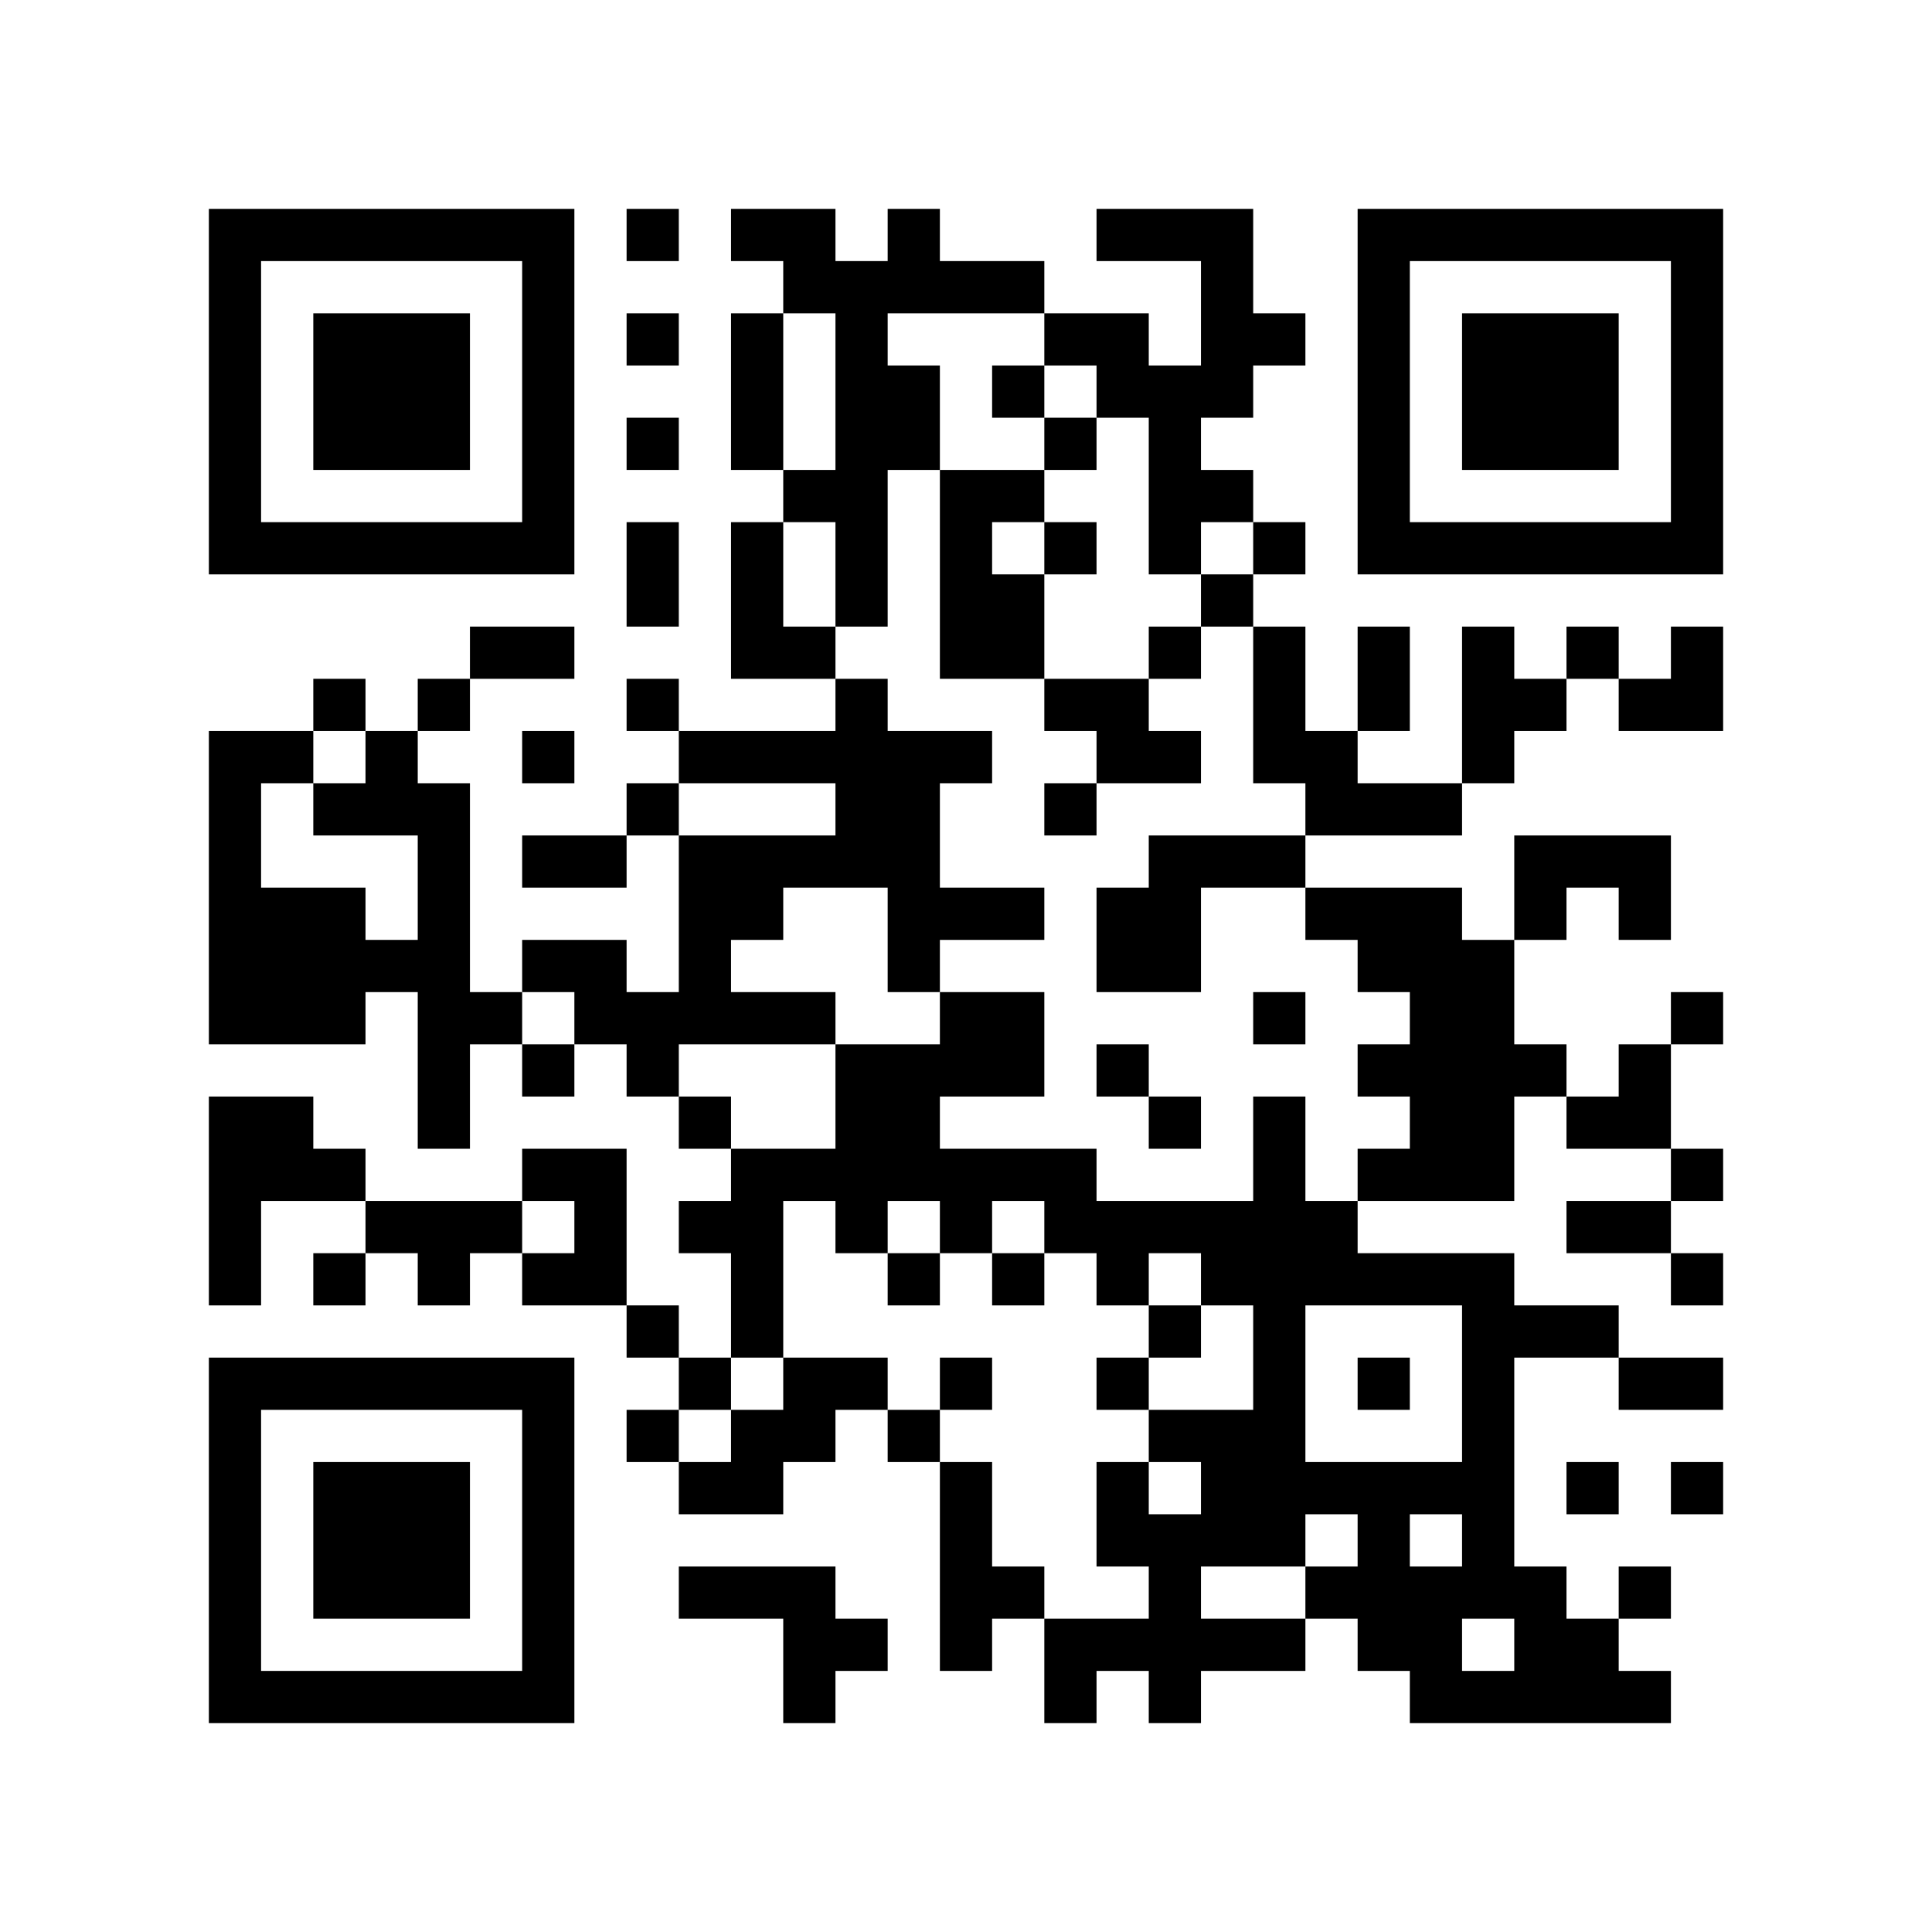
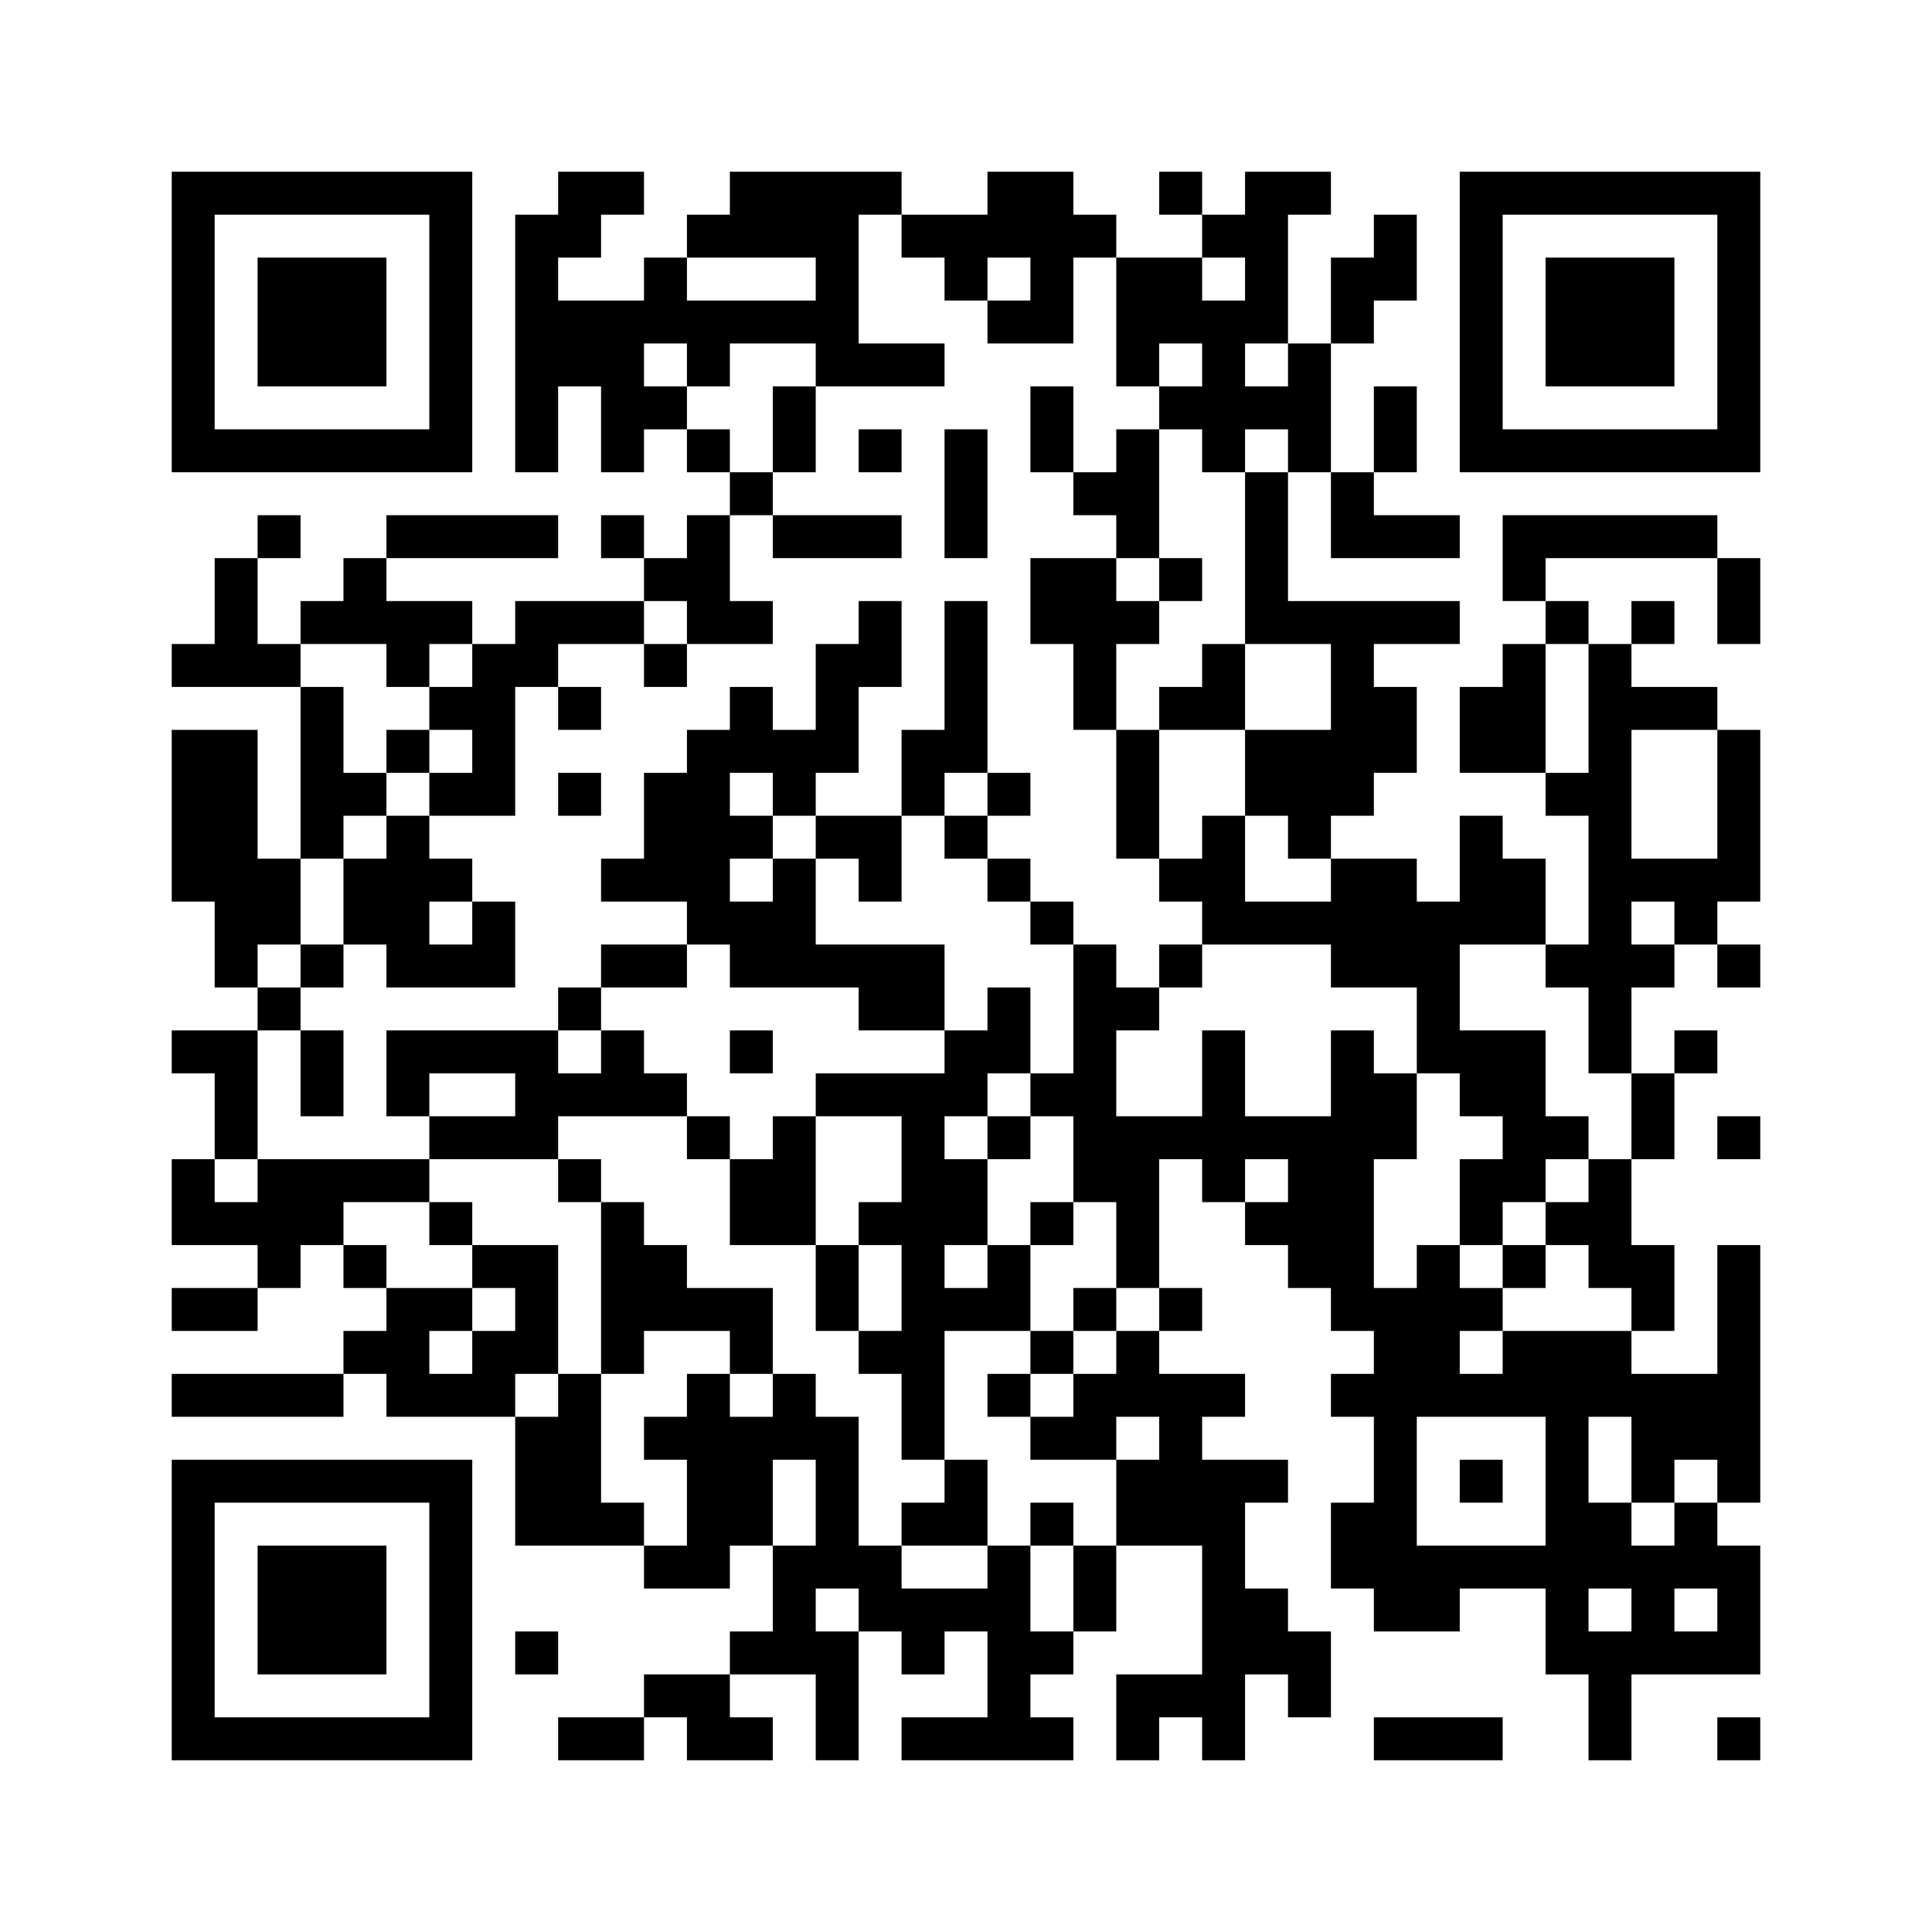
- <svg xmlns="http://www.w3.org/2000/svg" height="37" width="37" class="pyqrcode">
-   <path stroke="#000" class="pyqrline" d="M4 4.5h7m1 0h1m1 0h2m1 0h1m3 0h3m2 0h7m-29 1h1m5 0h1m4 0h5m3 0h1m2 0h1m5 0h1m-29 1h1m1 0h3m1 0h1m1 0h1m1 0h1m1 0h1m3 0h2m1 0h2m1 0h1m1 0h3m1 0h1m-29 1h1m1 0h3m1 0h1m3 0h1m1 0h2m1 0h1m1 0h3m2 0h1m1 0h3m1 0h1m-29 1h1m1 0h3m1 0h1m1 0h1m1 0h1m1 0h2m2 0h1m1 0h1m3 0h1m1 0h3m1 0h1m-29 1h1m5 0h1m4 0h2m1 0h2m2 0h2m2 0h1m5 0h1m-29 1h7m1 0h1m1 0h1m1 0h1m1 0h1m1 0h1m1 0h1m1 0h1m1 0h7m-21 1h1m1 0h1m1 0h1m1 0h2m3 0h1m-15 1h2m3 0h2m2 0h2m2 0h1m1 0h1m1 0h1m1 0h1m1 0h1m1 0h1m-27 1h1m1 0h1m3 0h1m3 0h1m3 0h2m2 0h1m1 0h1m1 0h2m1 0h2m-29 1h2m1 0h1m2 0h1m2 0h6m2 0h2m1 0h2m2 0h1m-25 1h1m1 0h3m3 0h1m3 0h2m2 0h1m4 0h3m-24 1h1m3 0h1m1 0h2m1 0h5m4 0h3m4 0h3m-28 1h3m1 0h1m4 0h2m2 0h3m1 0h2m2 0h3m1 0h1m1 0h1m-28 1h5m1 0h2m1 0h1m3 0h1m3 0h2m3 0h3m-25 1h3m1 0h2m1 0h5m2 0h2m4 0h1m2 0h2m3 0h1m-25 1h1m1 0h1m1 0h1m3 0h4m1 0h1m4 0h4m1 0h1m-28 1h2m2 0h1m4 0h1m2 0h2m4 0h1m1 0h1m2 0h2m1 0h2m-28 1h3m3 0h2m2 0h7m3 0h1m1 0h3m3 0h1m-29 1h1m2 0h3m1 0h1m1 0h2m1 0h1m1 0h1m1 0h6m4 0h2m-28 1h1m1 0h1m1 0h1m1 0h2m2 0h1m2 0h1m1 0h1m1 0h1m1 0h6m3 0h1m-21 1h1m1 0h1m7 0h1m1 0h1m3 0h3m-27 1h7m2 0h1m1 0h2m1 0h1m2 0h1m2 0h1m1 0h1m1 0h1m2 0h2m-29 1h1m5 0h1m1 0h1m1 0h2m1 0h1m4 0h3m3 0h1m-25 1h1m1 0h3m1 0h1m2 0h2m3 0h1m2 0h1m1 0h6m1 0h1m1 0h1m-29 1h1m1 0h3m1 0h1m7 0h1m2 0h4m1 0h1m1 0h1m-25 1h1m1 0h3m1 0h1m2 0h3m2 0h2m2 0h1m2 0h5m1 0h1m-28 1h1m5 0h1m4 0h2m1 0h1m1 0h5m1 0h2m1 0h2m-27 1h7m4 0h1m4 0h1m1 0h1m4 0h5" />
+ <svg xmlns="http://www.w3.org/2000/svg" height="45" width="45" class="pyqrcode">
+   <path stroke="#000" class="pyqrline" d="M4 4.5h7m2 0h2m2 0h4m2 0h2m2 0h1m1 0h2m3 0h7m-37 1h1m5 0h1m1 0h2m2 0h4m1 0h5m2 0h2m2 0h1m1 0h1m5 0h1m-37 1h1m1 0h3m1 0h1m1 0h1m2 0h1m3 0h1m2 0h1m1 0h1m1 0h2m1 0h1m1 0h2m1 0h1m1 0h3m1 0h1m-37 1h1m1 0h3m1 0h1m1 0h8m3 0h2m1 0h4m1 0h1m2 0h1m1 0h3m1 0h1m-37 1h1m1 0h3m1 0h1m1 0h3m1 0h1m2 0h3m4 0h1m1 0h1m1 0h1m3 0h1m1 0h3m1 0h1m-37 1h1m5 0h1m1 0h1m1 0h2m2 0h1m5 0h1m2 0h4m1 0h1m1 0h1m5 0h1m-37 1h7m1 0h1m1 0h1m1 0h1m1 0h1m1 0h1m1 0h1m1 0h1m1 0h1m1 0h1m1 0h1m1 0h1m1 0h7m-24 1h1m4 0h1m2 0h2m2 0h1m1 0h1m-26 1h1m2 0h4m1 0h1m1 0h1m1 0h3m1 0h1m3 0h1m2 0h1m1 0h3m1 0h5m-35 1h1m2 0h1m6 0h2m7 0h2m1 0h1m1 0h1m5 0h1m4 0h1m-36 1h1m1 0h4m1 0h3m1 0h2m2 0h1m1 0h1m1 0h3m2 0h5m2 0h1m1 0h1m1 0h1m-37 1h3m2 0h1m1 0h2m2 0h1m3 0h2m1 0h1m2 0h1m2 0h1m2 0h1m3 0h1m1 0h1m-31 1h1m2 0h2m1 0h1m3 0h1m1 0h1m2 0h1m2 0h1m1 0h2m2 0h2m1 0h2m1 0h3m-36 1h2m1 0h1m1 0h1m1 0h1m4 0h4m1 0h2m3 0h1m2 0h4m1 0h2m1 0h1m2 0h1m-37 1h2m1 0h2m1 0h2m1 0h1m1 0h2m1 0h1m2 0h1m1 0h1m2 0h1m2 0h3m4 0h2m2 0h1m-37 1h2m1 0h1m1 0h1m5 0h3m1 0h2m1 0h1m3 0h1m1 0h1m1 0h1m3 0h1m2 0h1m2 0h1m-37 1h3m1 0h3m3 0h3m1 0h1m1 0h1m2 0h1m3 0h2m2 0h2m1 0h2m1 0h4m-36 1h2m1 0h2m1 0h1m4 0h3m5 0h1m3 0h8m1 0h1m1 0h1m-35 1h1m1 0h1m1 0h3m2 0h2m1 0h5m3 0h1m1 0h1m3 0h3m2 0h3m1 0h1m-35 1h1m6 0h1m6 0h2m1 0h1m1 0h2m6 0h1m3 0h1m-34 1h2m1 0h1m1 0h4m1 0h1m2 0h1m4 0h2m1 0h1m2 0h1m2 0h1m1 0h3m1 0h1m1 0h1m-35 1h1m1 0h1m1 0h1m2 0h4m3 0h4m1 0h2m2 0h1m2 0h2m1 0h2m2 0h1m-34 1h1m4 0h3m3 0h1m1 0h1m2 0h1m1 0h1m1 0h8m2 0h2m1 0h1m1 0h1m-37 1h1m1 0h4m3 0h1m3 0h2m2 0h2m2 0h2m1 0h1m1 0h2m2 0h2m1 0h1m-34 1h4m2 0h1m3 0h1m2 0h2m1 0h3m1 0h1m1 0h1m2 0h3m2 0h1m1 0h2m-32 1h1m1 0h1m2 0h2m1 0h2m3 0h1m1 0h1m1 0h1m2 0h1m3 0h2m1 0h1m1 0h1m1 0h2m1 0h1m-37 1h2m3 0h2m1 0h1m1 0h4m1 0h1m1 0h3m1 0h1m1 0h1m3 0h4m3 0h1m1 0h1m-33 1h2m1 0h2m1 0h1m2 0h1m2 0h2m2 0h1m1 0h1m5 0h2m1 0h3m2 0h1m-37 1h4m1 0h3m1 0h1m2 0h1m1 0h1m2 0h1m1 0h1m1 0h4m2 0h10m-29 1h2m1 0h5m1 0h1m2 0h2m1 0h1m4 0h1m3 0h1m1 0h3m-37 1h7m1 0h2m2 0h2m1 0h1m2 0h1m3 0h4m2 0h1m1 0h1m1 0h1m1 0h1m1 0h1m-37 1h1m5 0h1m1 0h3m1 0h2m1 0h1m1 0h2m1 0h1m1 0h3m2 0h2m3 0h2m1 0h1m-36 1h1m1 0h3m1 0h1m4 0h2m1 0h3m2 0h1m1 0h1m2 0h1m2 0h10m-37 1h1m1 0h3m1 0h1m7 0h1m1 0h4m1 0h1m2 0h2m2 0h2m2 0h1m1 0h1m1 0h1m-37 1h1m1 0h3m1 0h1m1 0h1m4 0h3m1 0h1m1 0h2m3 0h3m5 0h5m-37 1h1m5 0h1m4 0h2m2 0h1m3 0h1m2 0h3m1 0h1m6 0h1m-34 1h7m2 0h2m1 0h2m1 0h1m1 0h4m1 0h1m1 0h1m3 0h3m2 0h1m2 0h1" />
</svg>
